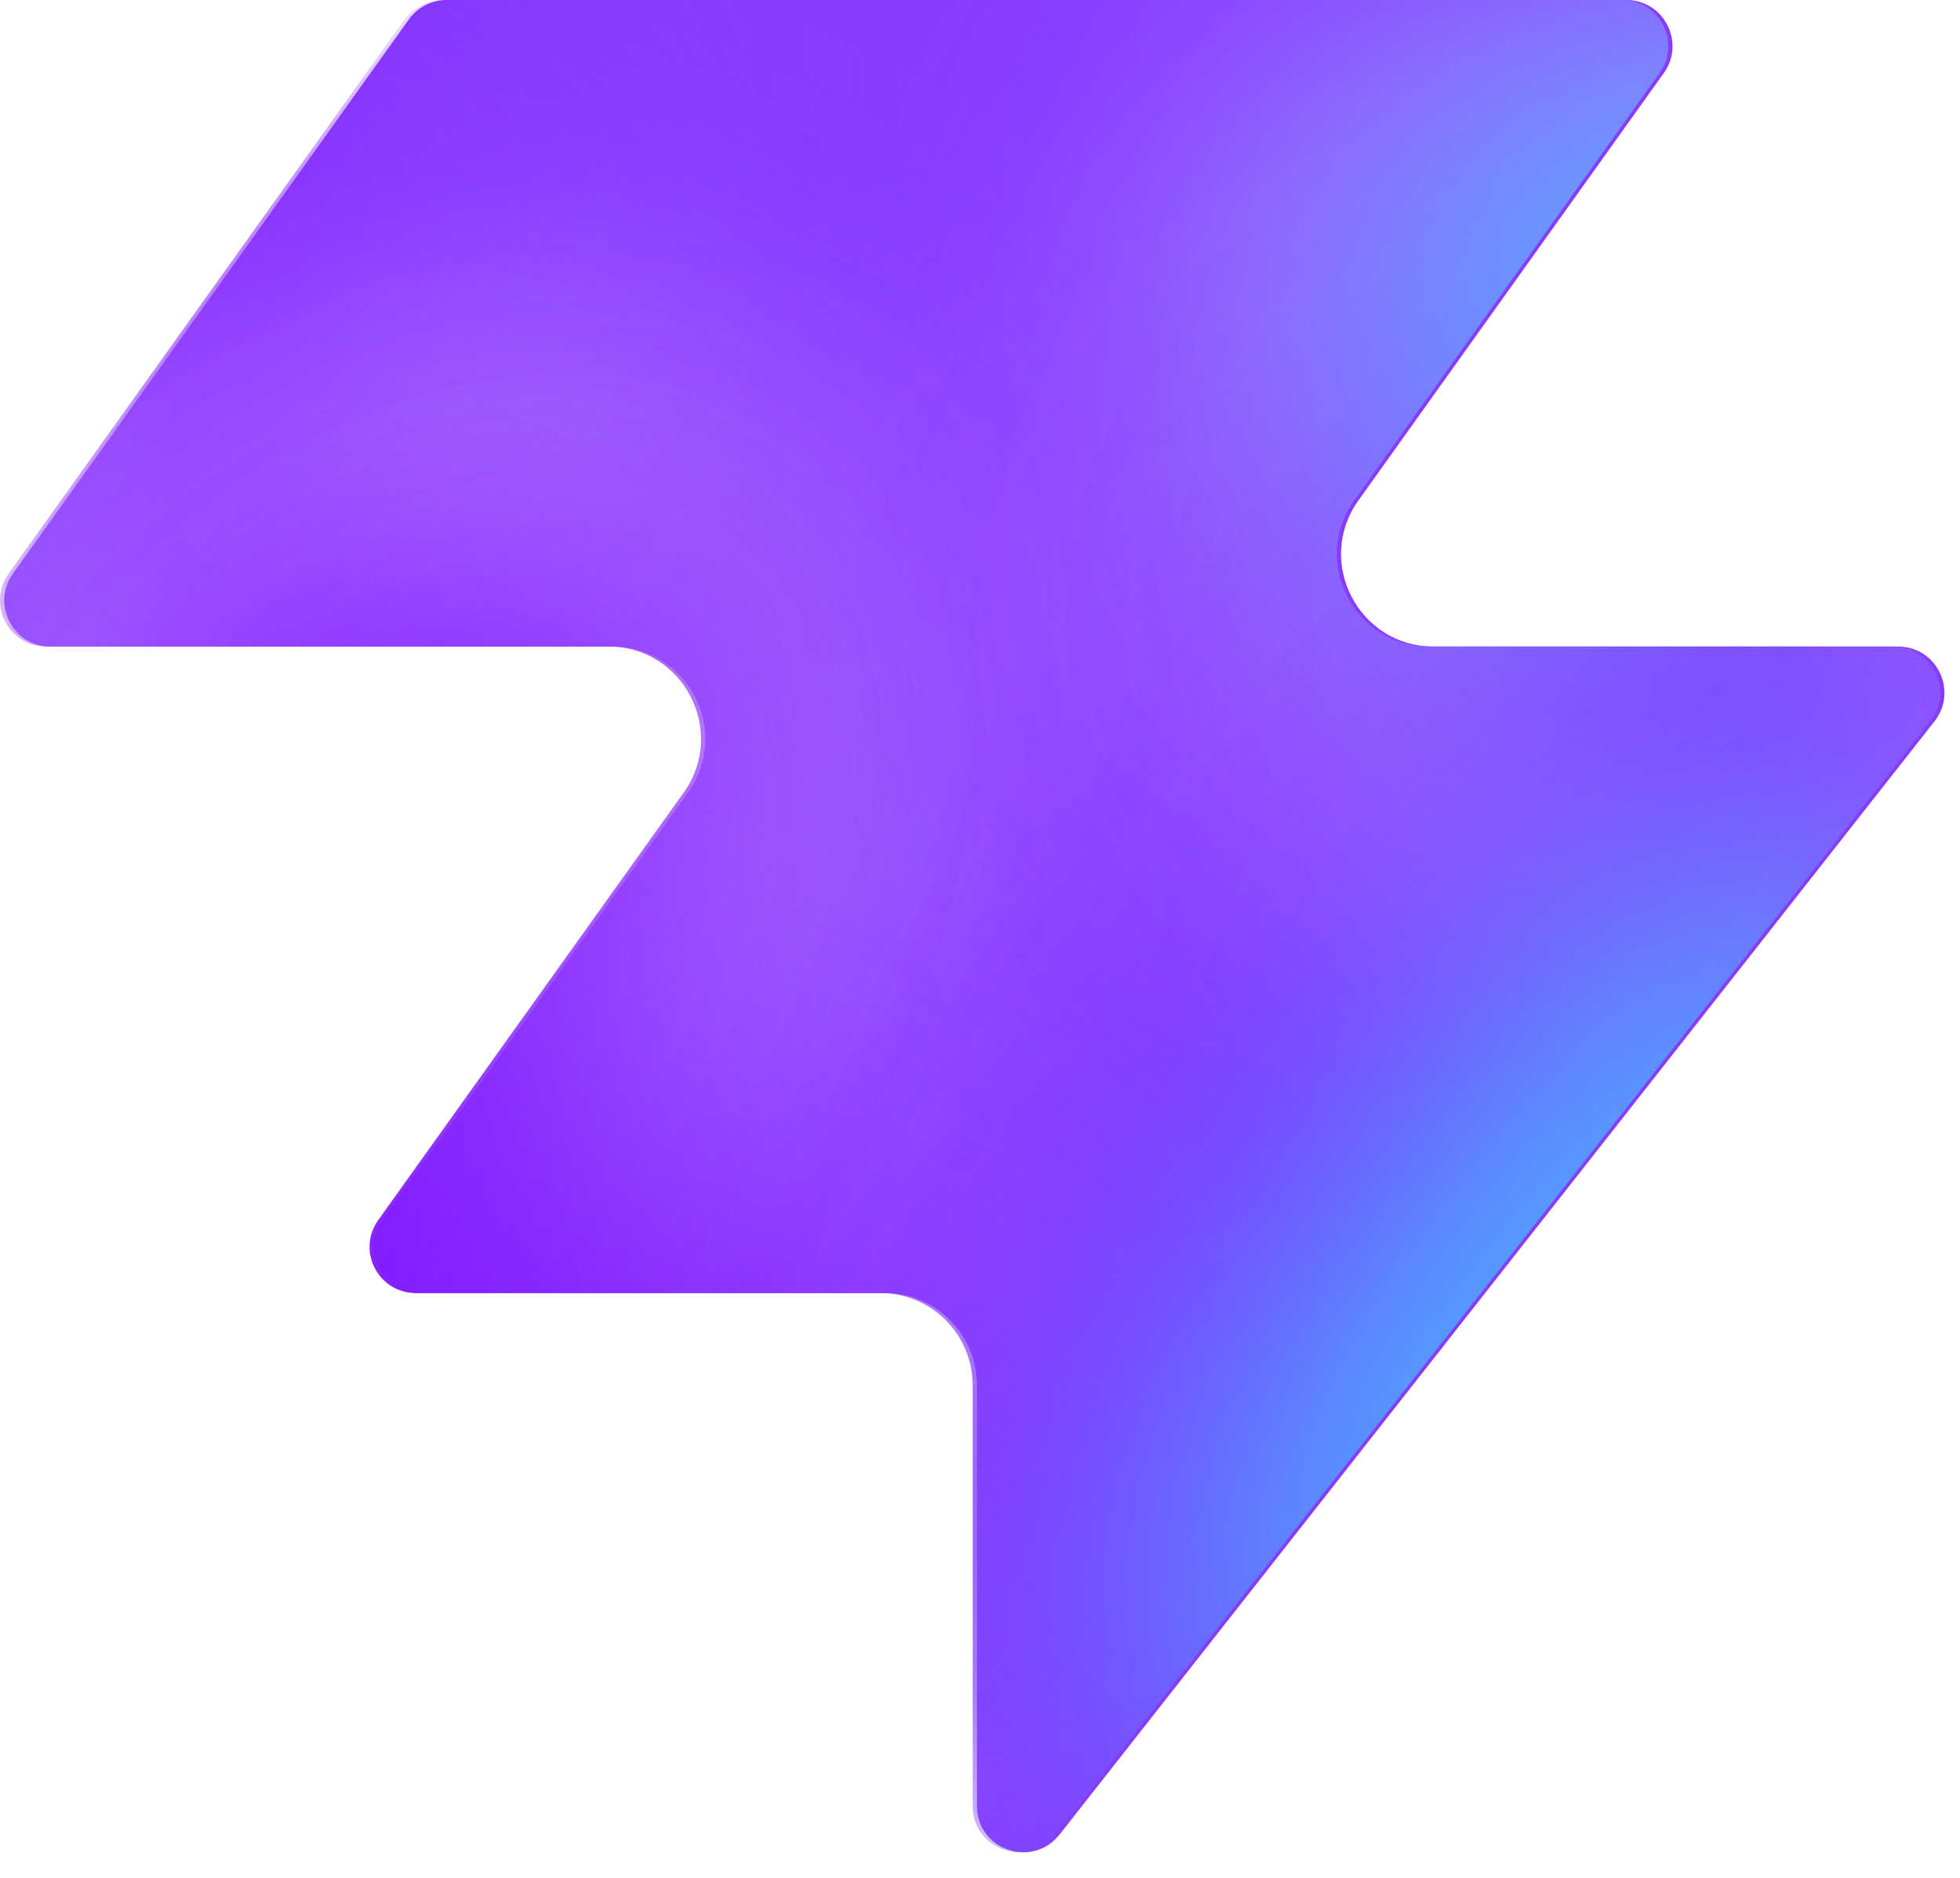
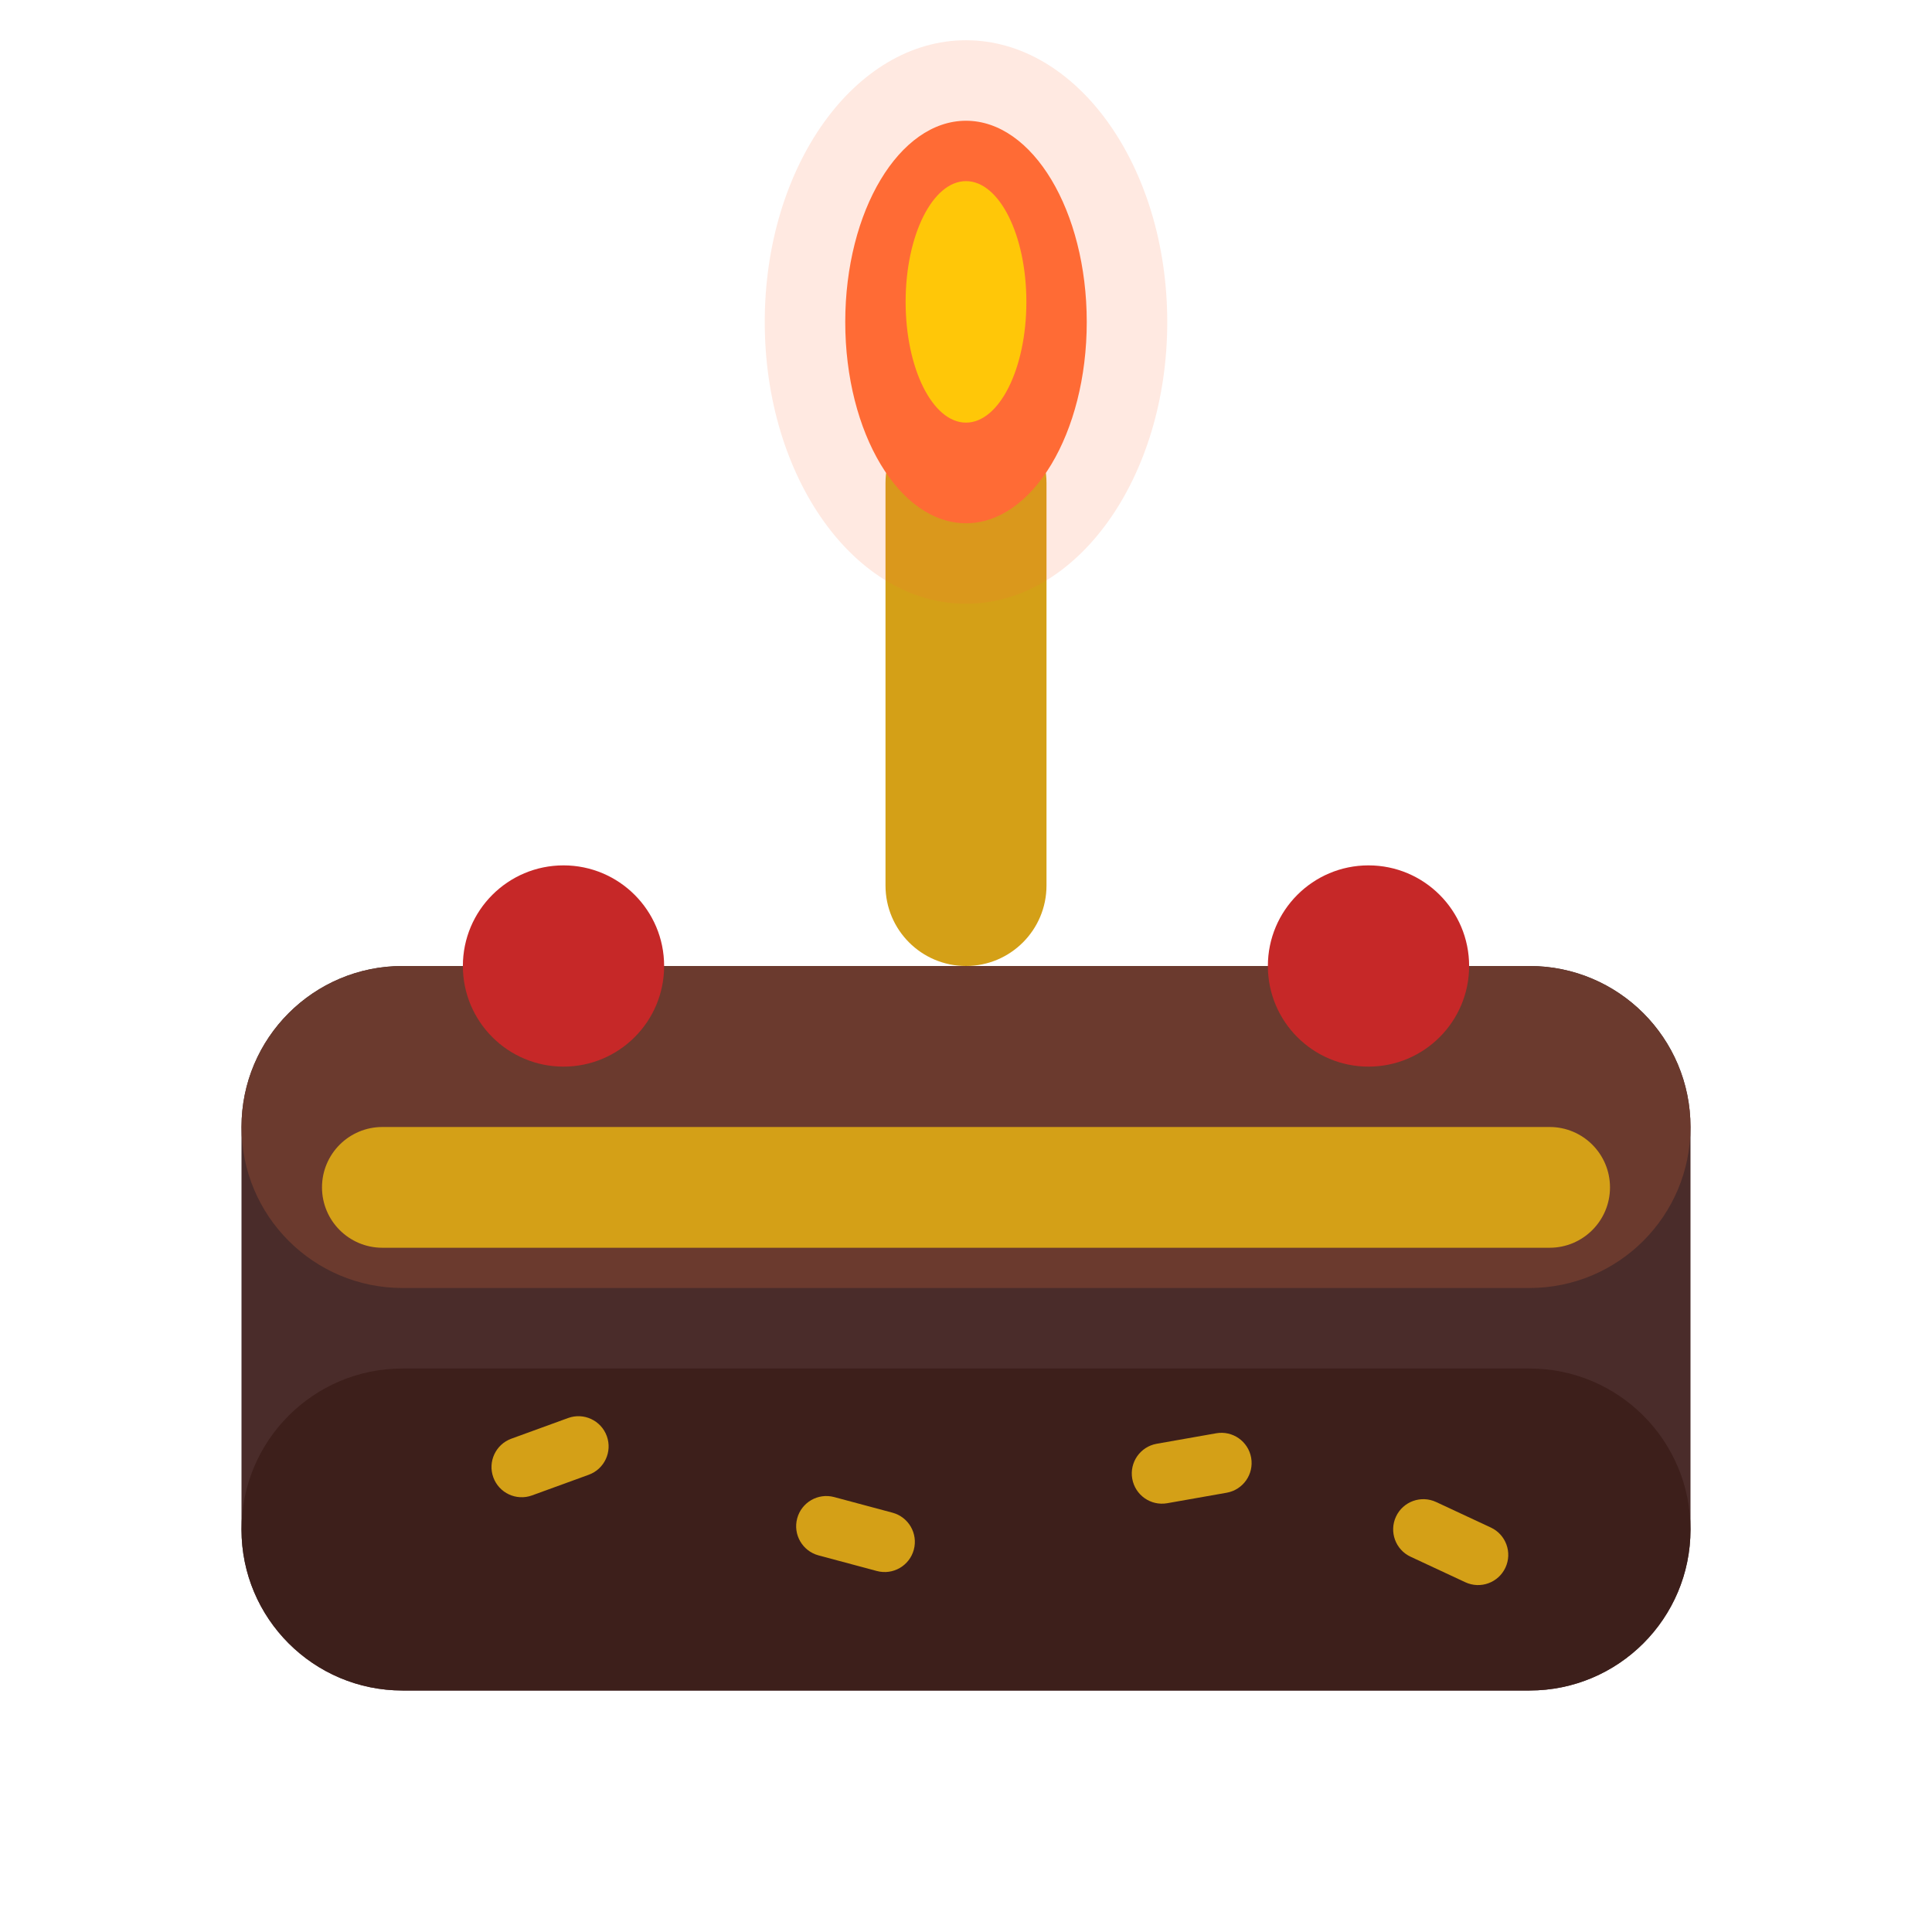
- <svg xmlns="http://www.w3.org/2000/svg" width="48" height="46" fill="none" viewBox="0 0 48 46">
-   <path fill="#863bff" d="M25.946 44.938c-.664.845-2.021.375-2.021-.698V33.937a2.26 2.26 0 0 0-2.262-2.262H10.287c-.92 0-1.456-1.04-.92-1.788l7.48-10.471c1.07-1.497 0-3.578-1.842-3.578H1.237c-.92 0-1.456-1.04-.92-1.788L10.013.474c.214-.297.556-.474.92-.474h28.894c.92 0 1.456 1.04.92 1.788l-7.48 10.471c-1.07 1.498 0 3.579 1.842 3.579h11.377c.943 0 1.473 1.088.89 1.83L25.947 44.94z" style="fill:#863bff;fill:color(display-p3 .525 .23 1);fill-opacity:1" />
-   <mask id="a" width="48" height="46" x="0" y="0" maskUnits="userSpaceOnUse" style="mask-type:alpha">
-     <path fill="#000" d="M25.842 44.938c-.664.844-2.021.375-2.021-.698V33.937a2.26 2.26 0 0 0-2.262-2.262H10.183c-.92 0-1.456-1.04-.92-1.788l7.48-10.471c1.07-1.498 0-3.579-1.842-3.579H1.133c-.92 0-1.456-1.04-.92-1.787L9.91.473c.214-.297.556-.474.92-.474h28.894c.92 0 1.456 1.04.92 1.788l-7.48 10.471c-1.07 1.498 0 3.578 1.842 3.578h11.377c.943 0 1.473 1.088.89 1.832L25.843 44.94z" style="fill:#000;fill-opacity:1" />
-   </mask>
-   <g mask="url(#a)">
-     <g filter="url(#b)">
-       <ellipse cx="5.508" cy="14.704" fill="#ede6ff" rx="5.508" ry="14.704" style="fill:#ede6ff;fill:color(display-p3 .927 .903 1);fill-opacity:1" transform="matrix(.00324 1 1 -.00324 -4.47 31.516)" />
-     </g>
-     <g filter="url(#c)">
-       <ellipse cx="10.399" cy="29.851" fill="#ede6ff" rx="10.399" ry="29.851" style="fill:#ede6ff;fill:color(display-p3 .927 .903 1);fill-opacity:1" transform="matrix(.00324 1 1 -.00324 -39.328 7.883)" />
-     </g>
-     <g filter="url(#d)">
-       <ellipse cx="5.508" cy="30.487" fill="#7e14ff" rx="5.508" ry="30.487" style="fill:#7e14ff;fill:color(display-p3 .492 .077 1);fill-opacity:1" transform="rotate(89.814 -25.913 -14.639)scale(1 -1)" />
-     </g>
-     <g filter="url(#e)">
-       <ellipse cx="5.508" cy="30.599" fill="#7e14ff" rx="5.508" ry="30.599" style="fill:#7e14ff;fill:color(display-p3 .492 .077 1);fill-opacity:1" transform="rotate(89.814 -32.644 -3.334)scale(1 -1)" />
-     </g>
-     <g filter="url(#f)">
-       <ellipse cx="5.508" cy="30.599" fill="#7e14ff" rx="5.508" ry="30.599" style="fill:#7e14ff;fill:color(display-p3 .492 .077 1);fill-opacity:1" transform="matrix(.00324 1 1 -.00324 -34.34 30.47)" />
-     </g>
-     <g filter="url(#g)">
-       <ellipse cx="14.072" cy="22.078" fill="#ede6ff" rx="14.072" ry="22.078" style="fill:#ede6ff;fill:color(display-p3 .927 .903 1);fill-opacity:1" transform="rotate(93.35 24.506 48.493)scale(-1 1)" />
-     </g>
-     <g filter="url(#h)">
-       <ellipse cx="3.47" cy="21.501" fill="#7e14ff" rx="3.47" ry="21.501" style="fill:#7e14ff;fill:color(display-p3 .492 .077 1);fill-opacity:1" transform="rotate(89.009 28.708 47.59)scale(-1 1)" />
-     </g>
-     <g filter="url(#i)">
-       <ellipse cx="3.47" cy="21.501" fill="#7e14ff" rx="3.47" ry="21.501" style="fill:#7e14ff;fill:color(display-p3 .492 .077 1);fill-opacity:1" transform="rotate(89.009 28.708 47.59)scale(-1 1)" />
-     </g>
-     <g filter="url(#j)">
-       <ellipse cx=".387" cy="8.972" fill="#7e14ff" rx="4.407" ry="29.108" style="fill:#7e14ff;fill:color(display-p3 .492 .077 1);fill-opacity:1" transform="rotate(39.51 .387 8.972)" />
-     </g>
-     <g filter="url(#k)">
-       <ellipse cx="47.523" cy="-6.092" fill="#7e14ff" rx="4.407" ry="29.108" style="fill:#7e14ff;fill:color(display-p3 .492 .077 1);fill-opacity:1" transform="rotate(37.892 47.523 -6.092)" />
-     </g>
-     <g filter="url(#l)">
-       <ellipse cx="41.412" cy="6.333" fill="#47bfff" rx="5.971" ry="9.665" style="fill:#47bfff;fill:color(display-p3 .28 .748 1);fill-opacity:1" transform="rotate(37.892 41.412 6.333)" />
-     </g>
-     <g filter="url(#m)">
-       <ellipse cx="-1.879" cy="38.332" fill="#7e14ff" rx="4.407" ry="29.108" style="fill:#7e14ff;fill:color(display-p3 .492 .077 1);fill-opacity:1" transform="rotate(37.892 -1.88 38.332)" />
-     </g>
-     <g filter="url(#n)">
-       <ellipse cx="-1.879" cy="38.332" fill="#7e14ff" rx="4.407" ry="29.108" style="fill:#7e14ff;fill:color(display-p3 .492 .077 1);fill-opacity:1" transform="rotate(37.892 -1.88 38.332)" />
-     </g>
-     <g filter="url(#o)">
-       <ellipse cx="35.651" cy="29.907" fill="#7e14ff" rx="4.407" ry="29.108" style="fill:#7e14ff;fill:color(display-p3 .492 .077 1);fill-opacity:1" transform="rotate(37.892 35.651 29.907)" />
-     </g>
-     <g filter="url(#p)">
-       <ellipse cx="38.418" cy="32.4" fill="#47bfff" rx="5.971" ry="15.297" style="fill:#47bfff;fill:color(display-p3 .28 .748 1);fill-opacity:1" transform="rotate(37.892 38.418 32.4)" />
-     </g>
-   </g>
-   <defs>
-     <filter id="b" width="60.045" height="41.654" x="-19.77" y="16.149" color-interpolation-filters="sRGB" filterUnits="userSpaceOnUse">
-       <feFlood flood-opacity="0" result="BackgroundImageFix" />
-       <feBlend in="SourceGraphic" in2="BackgroundImageFix" result="shape" />
-       <feGaussianBlur result="effect1_foregroundBlur_2002_17158" stdDeviation="7.659" />
-     </filter>
-     <filter id="c" width="90.34" height="51.437" x="-54.613" y="-7.533" color-interpolation-filters="sRGB" filterUnits="userSpaceOnUse">
-       <feFlood flood-opacity="0" result="BackgroundImageFix" />
-       <feBlend in="SourceGraphic" in2="BackgroundImageFix" result="shape" />
-       <feGaussianBlur result="effect1_foregroundBlur_2002_17158" stdDeviation="7.659" />
-     </filter>
-     <filter id="d" width="79.355" height="29.4" x="-49.64" y="2.03" color-interpolation-filters="sRGB" filterUnits="userSpaceOnUse">
-       <feFlood flood-opacity="0" result="BackgroundImageFix" />
-       <feBlend in="SourceGraphic" in2="BackgroundImageFix" result="shape" />
-       <feGaussianBlur result="effect1_foregroundBlur_2002_17158" stdDeviation="4.596" />
-     </filter>
-     <filter id="e" width="79.579" height="29.4" x="-45.045" y="20.029" color-interpolation-filters="sRGB" filterUnits="userSpaceOnUse">
-       <feFlood flood-opacity="0" result="BackgroundImageFix" />
-       <feBlend in="SourceGraphic" in2="BackgroundImageFix" result="shape" />
-       <feGaussianBlur result="effect1_foregroundBlur_2002_17158" stdDeviation="4.596" />
-     </filter>
-     <filter id="f" width="79.579" height="29.4" x="-43.513" y="21.178" color-interpolation-filters="sRGB" filterUnits="userSpaceOnUse">
-       <feFlood flood-opacity="0" result="BackgroundImageFix" />
-       <feBlend in="SourceGraphic" in2="BackgroundImageFix" result="shape" />
-       <feGaussianBlur result="effect1_foregroundBlur_2002_17158" stdDeviation="4.596" />
-     </filter>
-     <filter id="g" width="74.749" height="58.852" x="15.756" y="-17.901" color-interpolation-filters="sRGB" filterUnits="userSpaceOnUse">
-       <feFlood flood-opacity="0" result="BackgroundImageFix" />
-       <feBlend in="SourceGraphic" in2="BackgroundImageFix" result="shape" />
-       <feGaussianBlur result="effect1_foregroundBlur_2002_17158" stdDeviation="7.659" />
-     </filter>
-     <filter id="h" width="61.377" height="25.362" x="23.548" y="2.284" color-interpolation-filters="sRGB" filterUnits="userSpaceOnUse">
-       <feFlood flood-opacity="0" result="BackgroundImageFix" />
-       <feBlend in="SourceGraphic" in2="BackgroundImageFix" result="shape" />
-       <feGaussianBlur result="effect1_foregroundBlur_2002_17158" stdDeviation="4.596" />
-     </filter>
-     <filter id="i" width="61.377" height="25.362" x="23.548" y="2.284" color-interpolation-filters="sRGB" filterUnits="userSpaceOnUse">
-       <feFlood flood-opacity="0" result="BackgroundImageFix" />
-       <feBlend in="SourceGraphic" in2="BackgroundImageFix" result="shape" />
-       <feGaussianBlur result="effect1_foregroundBlur_2002_17158" stdDeviation="4.596" />
-     </filter>
-     <filter id="j" width="56.045" height="63.649" x="-27.636" y="-22.853" color-interpolation-filters="sRGB" filterUnits="userSpaceOnUse">
-       <feFlood flood-opacity="0" result="BackgroundImageFix" />
-       <feBlend in="SourceGraphic" in2="BackgroundImageFix" result="shape" />
-       <feGaussianBlur result="effect1_foregroundBlur_2002_17158" stdDeviation="4.596" />
-     </filter>
-     <filter id="k" width="54.814" height="64.646" x="20.116" y="-38.415" color-interpolation-filters="sRGB" filterUnits="userSpaceOnUse">
-       <feFlood flood-opacity="0" result="BackgroundImageFix" />
-       <feBlend in="SourceGraphic" in2="BackgroundImageFix" result="shape" />
-       <feGaussianBlur result="effect1_foregroundBlur_2002_17158" stdDeviation="4.596" />
-     </filter>
-     <filter id="l" width="33.541" height="35.313" x="24.641" y="-11.323" color-interpolation-filters="sRGB" filterUnits="userSpaceOnUse">
-       <feFlood flood-opacity="0" result="BackgroundImageFix" />
-       <feBlend in="SourceGraphic" in2="BackgroundImageFix" result="shape" />
-       <feGaussianBlur result="effect1_foregroundBlur_2002_17158" stdDeviation="4.596" />
-     </filter>
-     <filter id="m" width="54.814" height="64.646" x="-29.286" y="6.009" color-interpolation-filters="sRGB" filterUnits="userSpaceOnUse">
-       <feFlood flood-opacity="0" result="BackgroundImageFix" />
-       <feBlend in="SourceGraphic" in2="BackgroundImageFix" result="shape" />
-       <feGaussianBlur result="effect1_foregroundBlur_2002_17158" stdDeviation="4.596" />
-     </filter>
-     <filter id="n" width="54.814" height="64.646" x="-29.286" y="6.009" color-interpolation-filters="sRGB" filterUnits="userSpaceOnUse">
-       <feFlood flood-opacity="0" result="BackgroundImageFix" />
-       <feBlend in="SourceGraphic" in2="BackgroundImageFix" result="shape" />
-       <feGaussianBlur result="effect1_foregroundBlur_2002_17158" stdDeviation="4.596" />
-     </filter>
-     <filter id="o" width="54.814" height="64.646" x="8.244" y="-2.416" color-interpolation-filters="sRGB" filterUnits="userSpaceOnUse">
-       <feFlood flood-opacity="0" result="BackgroundImageFix" />
-       <feBlend in="SourceGraphic" in2="BackgroundImageFix" result="shape" />
-       <feGaussianBlur result="effect1_foregroundBlur_2002_17158" stdDeviation="4.596" />
-     </filter>
-     <filter id="p" width="39.409" height="43.623" x="18.713" y="10.588" color-interpolation-filters="sRGB" filterUnits="userSpaceOnUse">
-       <feFlood flood-opacity="0" result="BackgroundImageFix" />
-       <feBlend in="SourceGraphic" in2="BackgroundImageFix" result="shape" />
-       <feGaussianBlur result="effect1_foregroundBlur_2002_17158" stdDeviation="4.596" />
-     </filter>
-   </defs>
+ <svg xmlns="http://www.w3.org/2000/svg" width="48" height="48" viewBox="0 0 48 48" fill="none">
+   <rect x="6" y="24" width="36" height="18" rx="4" fill="#4A2C2A" />
+   <rect x="6" y="24" width="36" height="8" rx="4" fill="#6B3A2E" />
+   <path d="M10 24 Q10 28 12 28 Q14 28 14 24" fill="#6B3A2E" />
+   <path d="M18 24 Q18 30 20 30 Q22 30 22 24" fill="#6B3A2E" />
+   <path d="M26 24 Q26 29 28 29 Q30 29 30 24" fill="#6B3A2E" />
+   <path d="M34 24 Q34 27 36 27 Q38 27 38 24" fill="#6B3A2E" />
+   <rect x="8" y="28" width="32" height="3" rx="1.5" fill="#D4A017" />
+   <rect x="6" y="34" width="36" height="8" rx="4" fill="#3D1F1B" />
+   <rect x="22" y="10" width="4" height="14" rx="2" fill="#D4A017" />
+   <ellipse cx="24" cy="8" rx="3" ry="5" fill="#FF6B35" />
+   <ellipse cx="24" cy="7.5" rx="1.5" ry="3" fill="#FFD700" />
+   <ellipse cx="24" cy="8" rx="5" ry="7" fill="#FF6B35" opacity="0.15" />
+   <circle cx="14" cy="24" r="2.5" fill="#C62828" />
+   <circle cx="34" cy="24" r="2.5" fill="#C62828" />
+   <rect x="12" y="36" width="3" height="1.5" rx="0.75" fill="#D4A017" transform="rotate(-20 12 36)" />
+   <rect x="20" y="37" width="3" height="1.5" rx="0.75" fill="#D4A017" transform="rotate(15 20 37)" />
+   <rect x="28" y="36" width="3" height="1.5" rx="0.75" fill="#D4A017" transform="rotate(-10 28 36)" />
+   <rect x="35" y="37" width="3" height="1.5" rx="0.75" fill="#D4A017" transform="rotate(25 35 37)" />
</svg>
